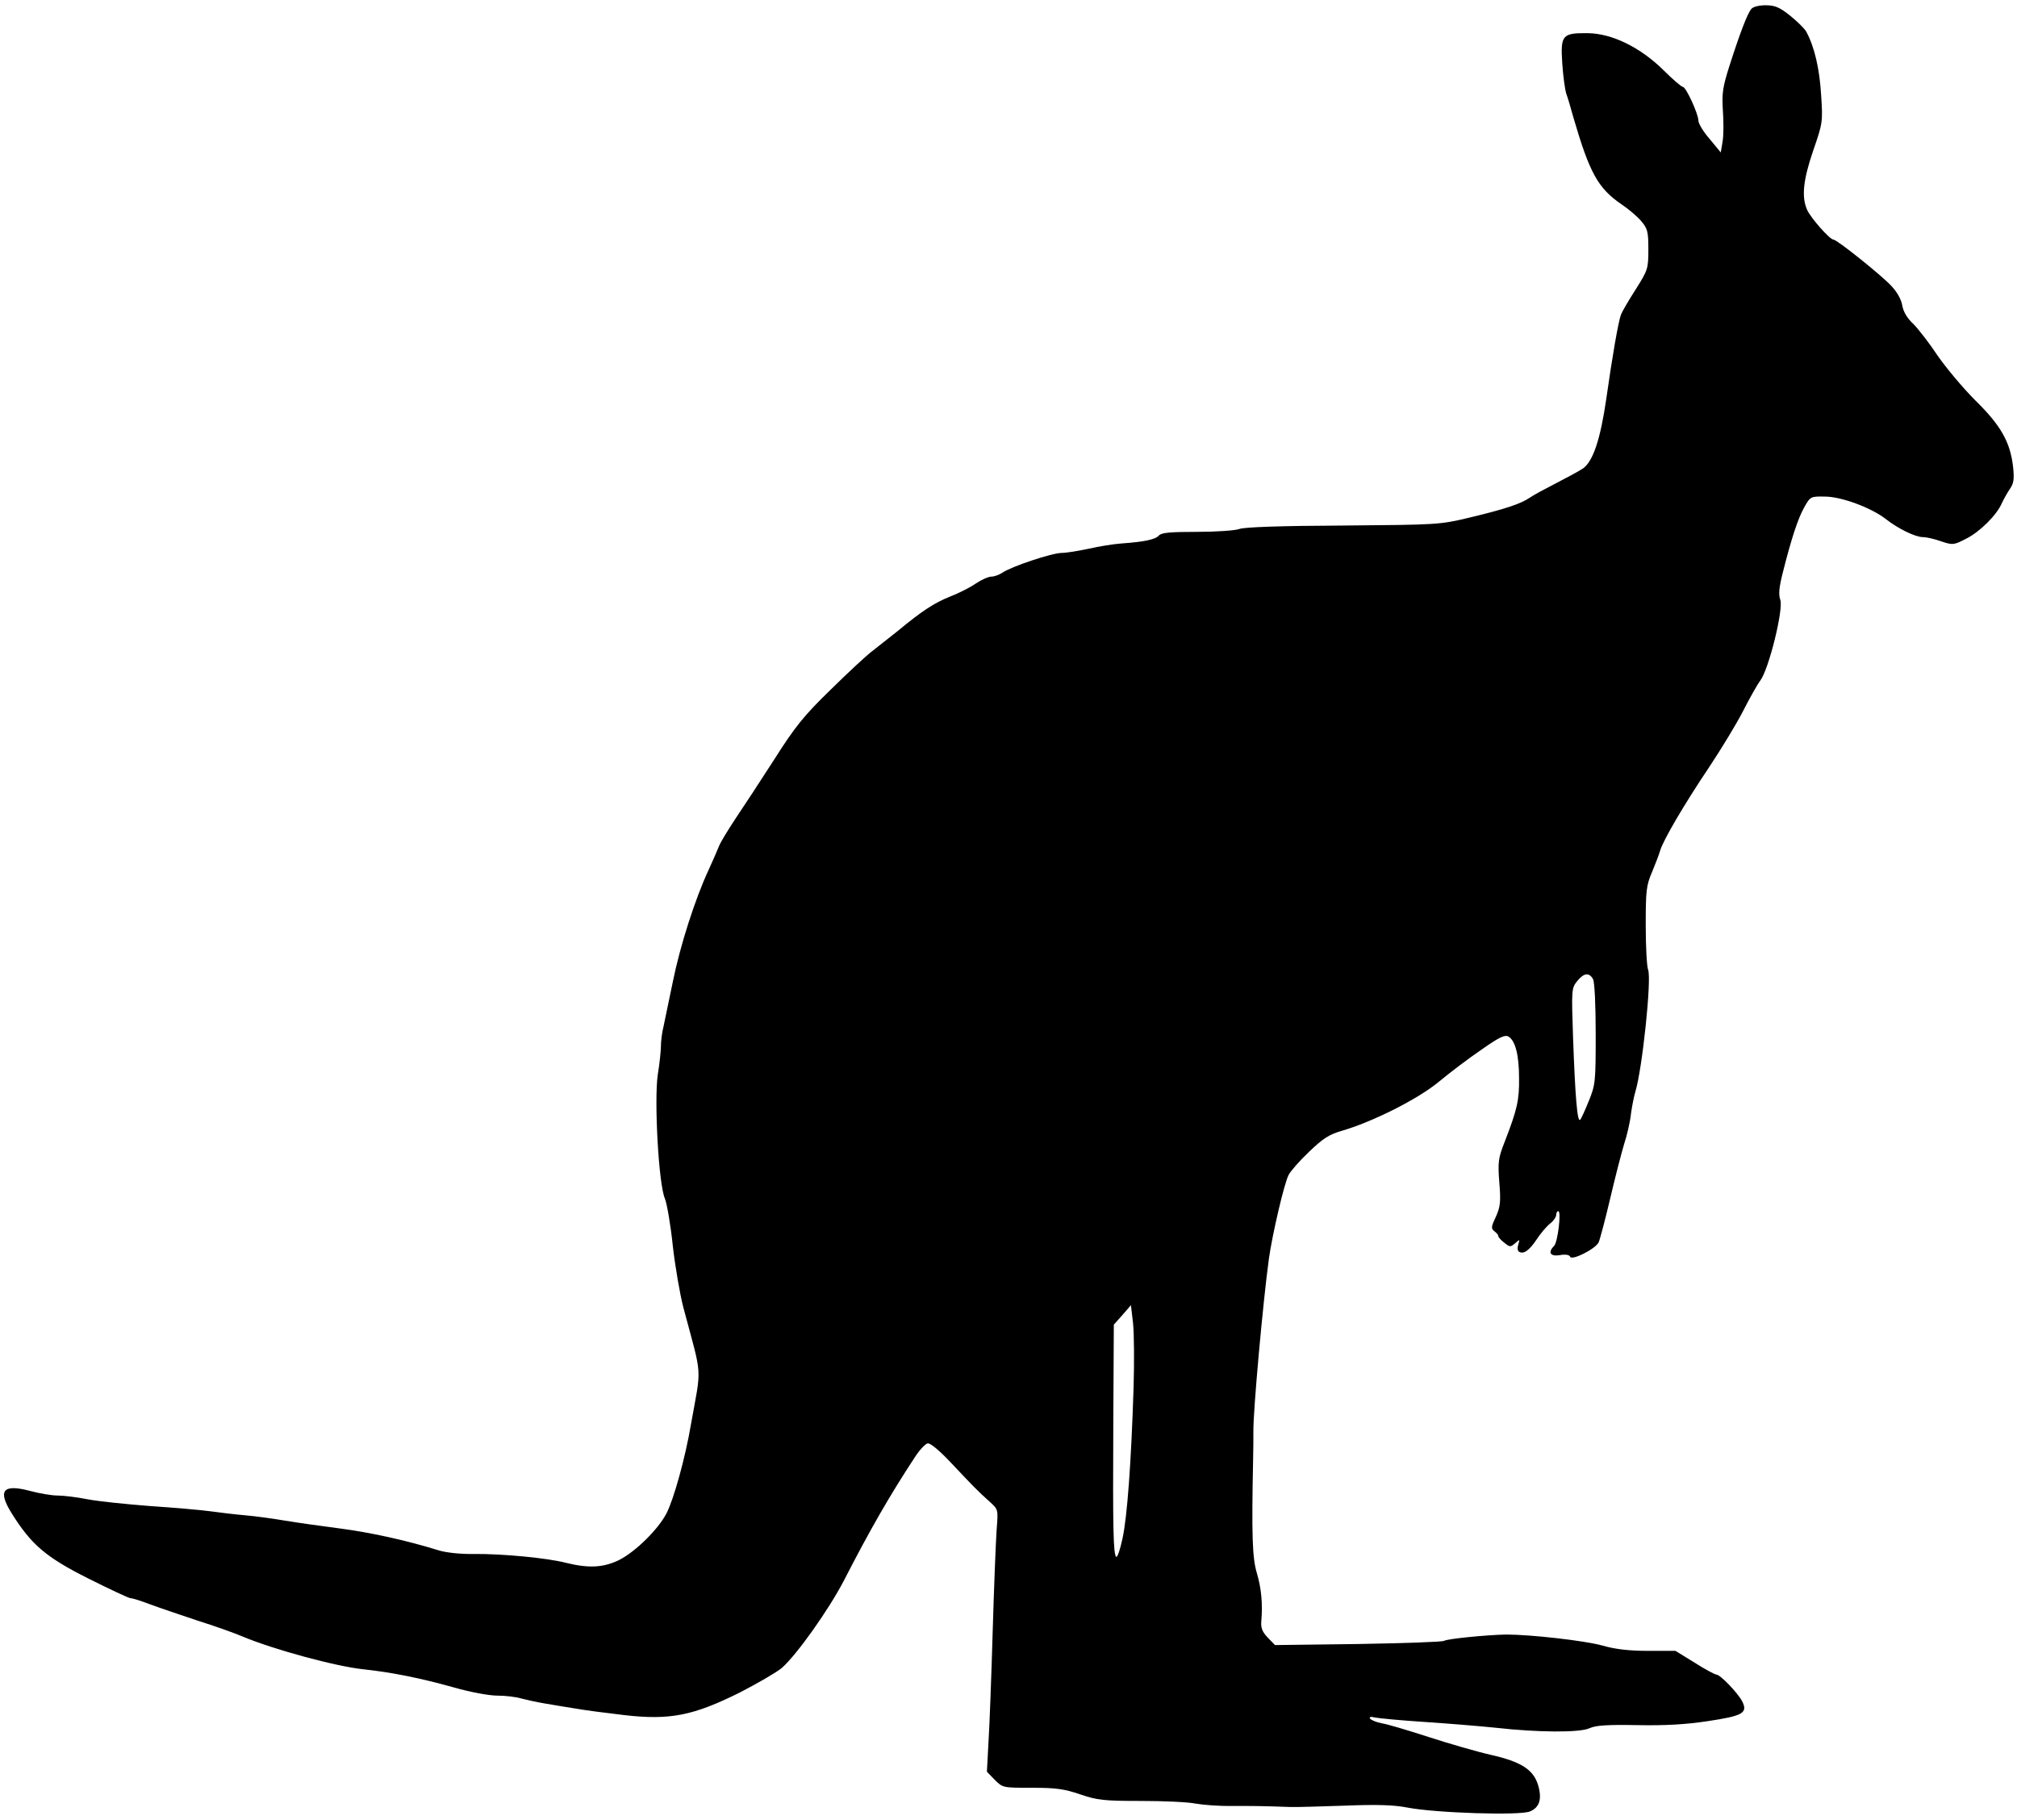
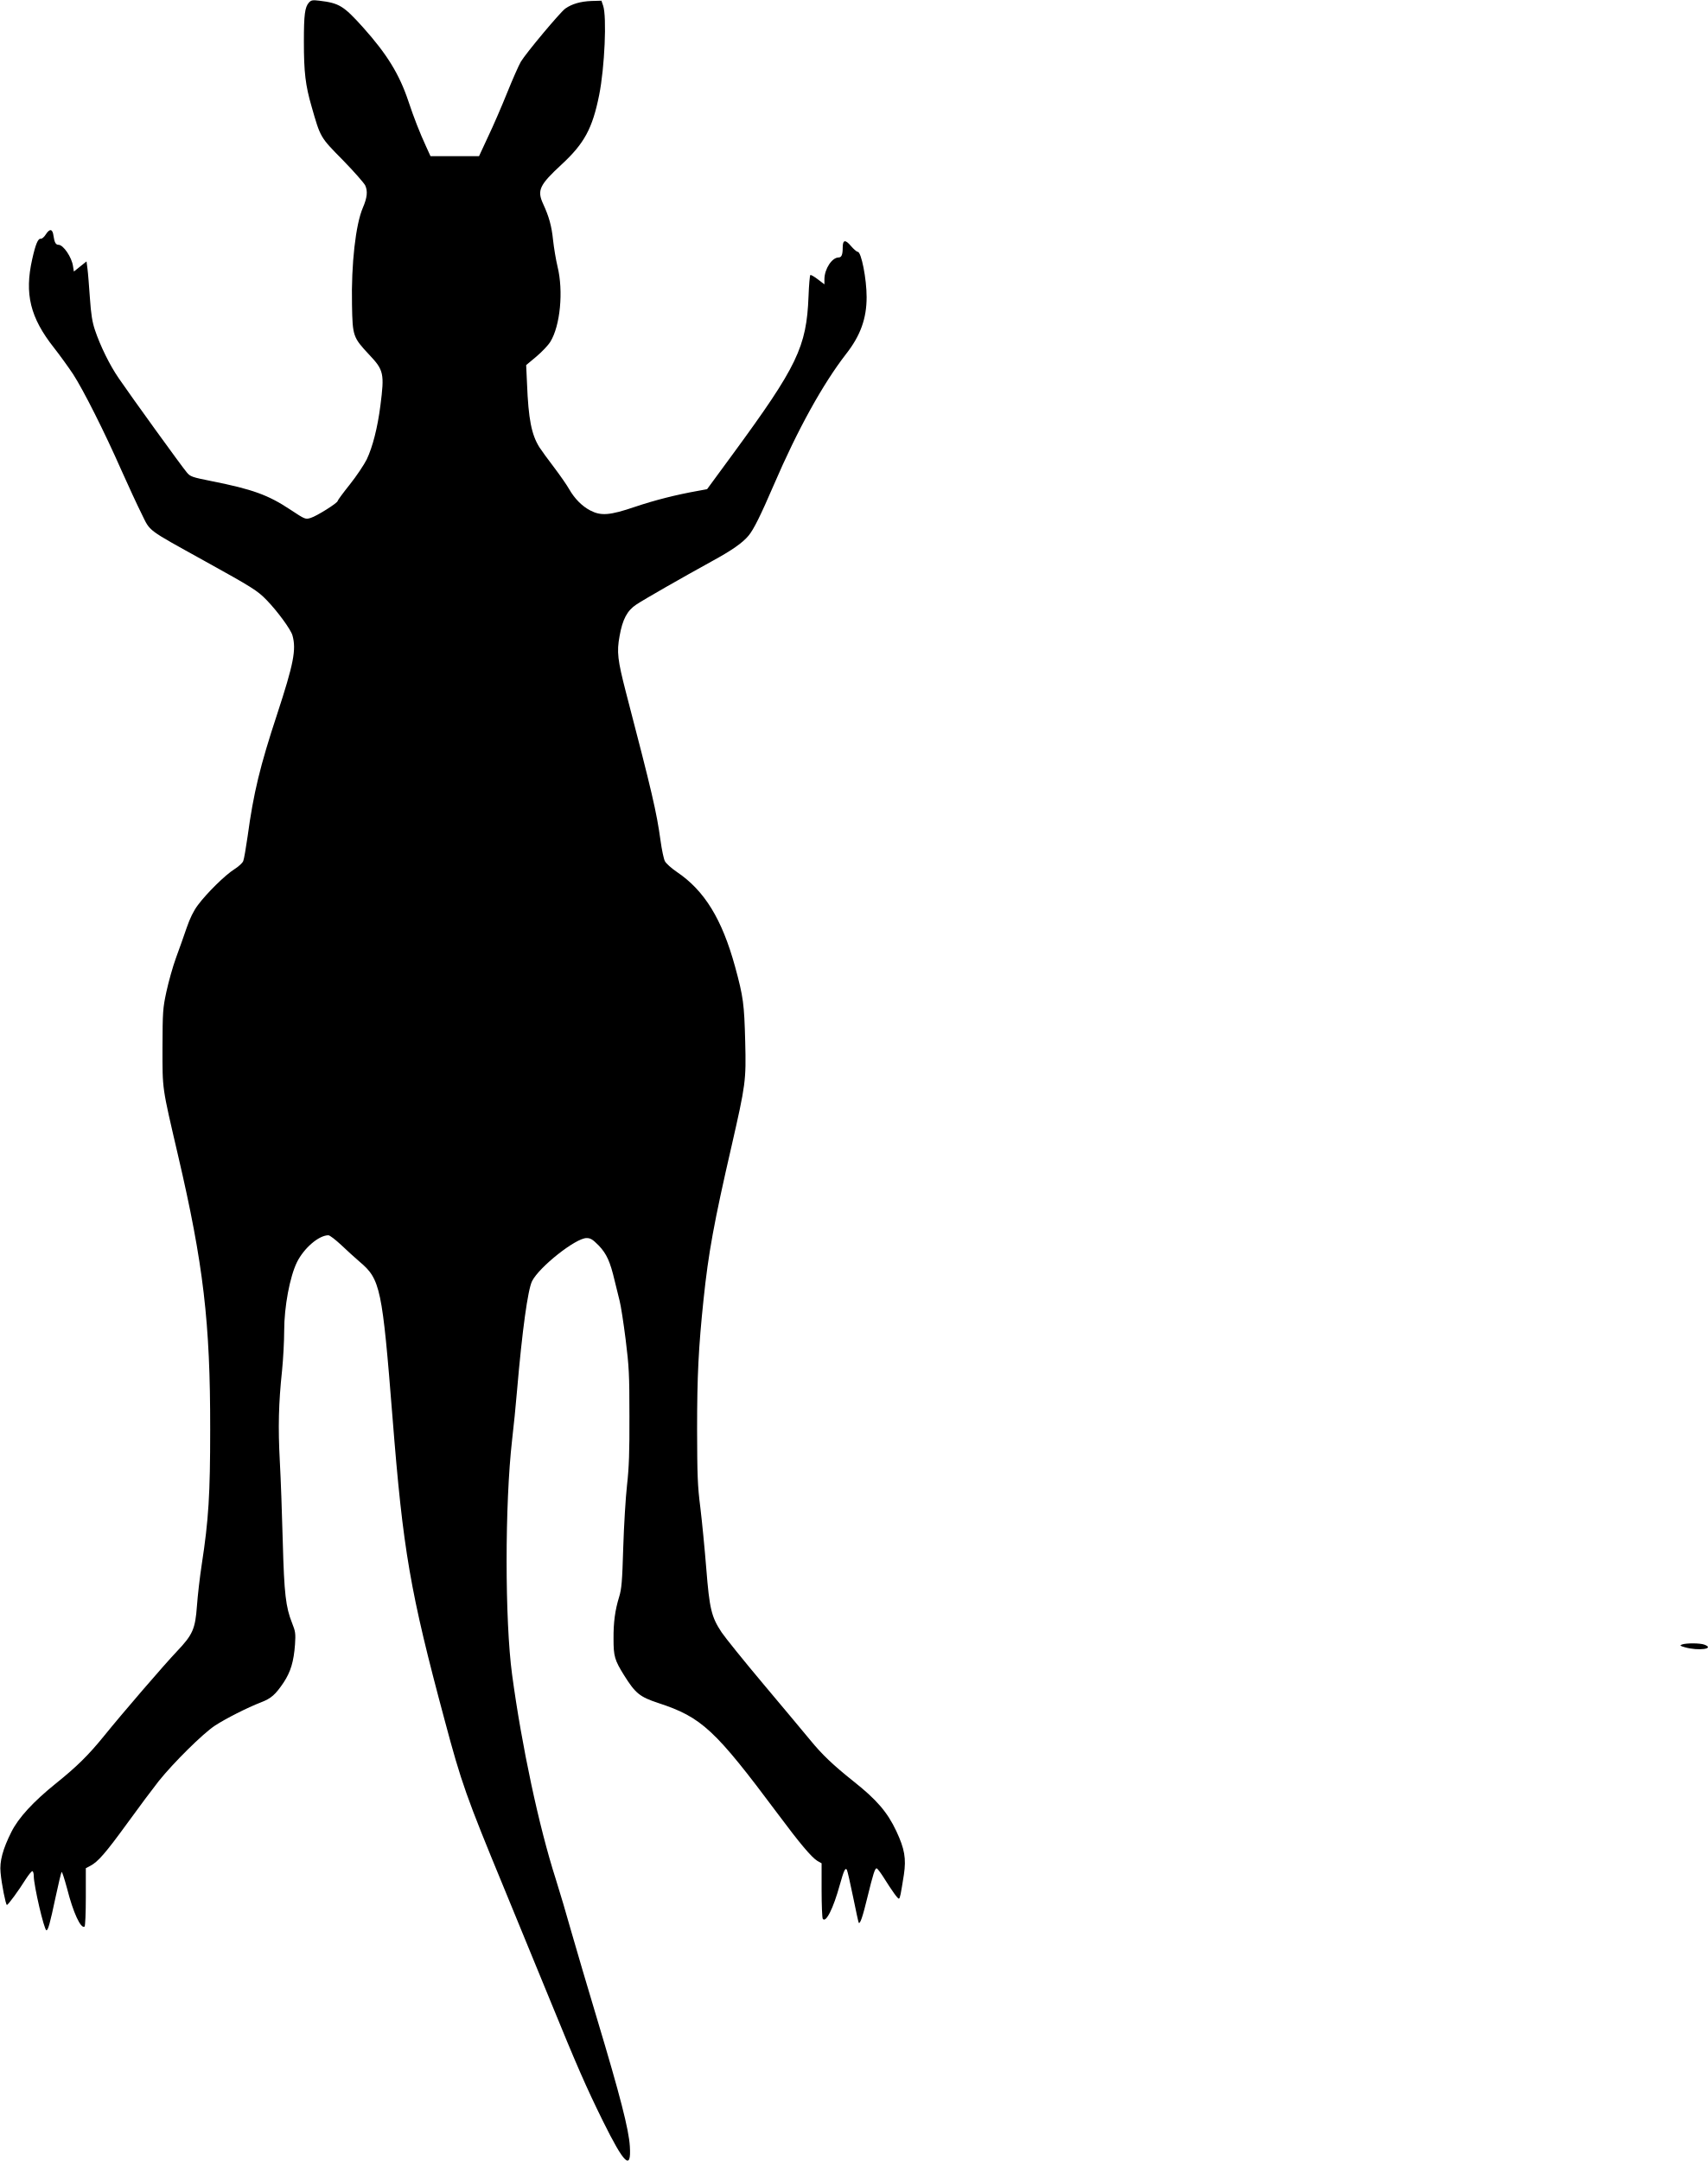
- <svg xmlns="http://www.w3.org/2000/svg" fill="currentColor" version="1.0" width="766pt" height="691pt" viewBox="0 0 766 691" preserveAspectRatio="xMidYMid meet">
-   <g transform="translate(0,691) scale(0.1,-0.1)" fill="currentColor" stroke="none">
-     <path d="M6651 6876 c-15 -18 -43 -91 -83 -216 -26 -82 -29 -104 -25 -170 3 -41 3 -94 -1 -117 l-7 -42 -42 51 c-24 27 -43 59 -43 70 0 25 -47 128 -59 128 -5 0 -38 28 -73 63 -88 87 -196 140 -288 141 -97 1 -104 -7 -97 -114 3 -47 10 -98 15 -115 6 -16 18 -57 27 -90 62 -213 94 -270 183 -331 27 -18 61 -47 75 -64 24 -28 27 -40 27 -107 0 -74 -2 -79 -48 -152 -27 -42 -52 -85 -56 -96 -10 -26 -33 -159 -56 -321 -22 -152 -50 -236 -88 -263 -15 -10 -61 -35 -102 -56 -41 -21 -86 -45 -100 -55 -35 -24 -96 -44 -230 -76 -113 -27 -121 -27 -480 -30 -236 -1 -375 -6 -393 -13 -16 -6 -88 -11 -161 -11 -102 0 -136 -3 -145 -14 -13 -15 -56 -24 -141 -30 -30 -2 -86 -11 -125 -20 -38 -8 -85 -16 -103 -16 -37 0 -192 -52 -225 -75 -12 -8 -31 -15 -42 -15 -11 0 -38 -12 -59 -26 -21 -15 -65 -37 -96 -49 -60 -24 -106 -53 -200 -131 -30 -24 -73 -58 -95 -75 -22 -16 -94 -83 -160 -148 -102 -99 -135 -140 -215 -266 -52 -81 -119 -183 -148 -226 -29 -44 -57 -90 -62 -104 -5 -13 -22 -52 -38 -87 -52 -111 -109 -290 -136 -423 -15 -72 -31 -149 -36 -173 -6 -23 -10 -57 -10 -75 0 -17 -5 -67 -12 -109 -14 -96 3 -415 27 -470 8 -20 22 -101 30 -179 9 -79 27 -184 40 -234 73 -275 70 -216 29 -445 -21 -125 -65 -284 -93 -338 -31 -60 -116 -144 -178 -176 -60 -30 -116 -33 -202 -12 -73 19 -243 35 -351 34 -51 -1 -106 5 -135 14 -122 38 -260 68 -375 83 -69 9 -163 22 -210 30 -47 8 -114 17 -150 20 -36 3 -94 10 -130 15 -36 5 -139 14 -230 20 -91 7 -198 18 -239 26 -40 8 -91 14 -113 14 -22 0 -68 8 -102 17 -105 28 -126 3 -72 -84 75 -120 130 -167 291 -248 82 -41 154 -75 161 -75 8 0 42 -11 76 -24 35 -13 115 -40 178 -61 63 -20 140 -47 170 -60 119 -50 355 -114 460 -125 104 -11 216 -33 344 -69 63 -18 133 -31 165 -31 31 0 72 -5 91 -11 19 -5 60 -14 90 -19 30 -5 82 -14 115 -19 33 -6 117 -17 186 -25 174 -20 262 -2 439 86 68 35 140 77 159 93 57 50 179 222 237 334 99 193 174 323 270 469 17 26 38 48 47 50 10 2 46 -28 89 -74 82 -87 101 -107 147 -148 32 -29 32 -29 26 -105 -3 -42 -10 -215 -15 -386 -5 -170 -12 -360 -16 -422 l-6 -112 30 -31 c30 -30 31 -30 140 -30 91 0 123 -4 184 -25 65 -22 89 -25 229 -25 86 0 180 -4 209 -10 28 -5 91 -10 138 -9 79 0 115 0 222 -4 19 -1 111 2 204 5 123 5 189 3 240 -7 108 -21 427 -31 466 -15 37 15 47 48 31 101 -18 58 -64 88 -179 114 -53 12 -160 43 -237 68 -77 25 -157 49 -178 52 -20 4 -40 12 -44 18 -4 6 3 8 18 4 13 -3 98 -11 189 -17 91 -6 212 -16 270 -22 160 -18 319 -19 356 -2 24 11 67 14 180 12 105 -2 184 2 269 15 134 20 154 31 131 76 -17 32 -83 101 -98 101 -5 0 -43 20 -82 45 l-73 45 -103 0 c-73 0 -125 6 -174 20 -68 19 -273 42 -366 42 -69 -1 -224 -16 -236 -24 -6 -4 -153 -9 -327 -12 l-315 -4 -28 29 c-20 21 -26 36 -24 61 6 66 0 127 -17 184 -17 57 -20 142 -14 434 1 30 1 78 1 105 -1 74 36 487 59 655 13 92 58 286 75 318 8 15 43 55 78 88 50 48 75 65 120 78 119 34 294 122 373 188 42 35 115 90 162 122 67 47 88 57 102 49 26 -16 40 -71 40 -158 1 -82 -7 -119 -54 -240 -25 -63 -27 -78 -21 -156 6 -73 4 -92 -13 -130 -18 -38 -19 -45 -6 -55 8 -6 15 -14 15 -18 0 -5 10 -16 23 -26 21 -17 23 -17 41 -2 18 16 18 16 12 -5 -4 -12 -3 -24 3 -27 17 -11 39 5 67 47 15 23 38 50 51 60 13 10 23 25 23 33 0 8 4 14 8 14 12 0 -2 -118 -16 -132 -25 -25 -14 -41 22 -35 22 4 36 1 39 -6 5 -16 94 28 108 54 5 11 25 86 44 167 19 81 43 174 53 207 11 33 23 85 26 115 4 30 12 69 17 85 26 86 62 427 48 462 -5 13 -9 89 -9 169 0 130 2 151 24 202 13 31 27 68 31 82 12 40 91 175 185 315 48 72 106 168 130 215 24 47 53 99 65 115 33 44 89 273 76 307 -7 20 -5 46 10 105 33 131 58 206 82 248 22 39 24 40 77 39 63 0 175 -42 230 -84 48 -38 114 -70 143 -70 13 0 44 -7 69 -16 45 -15 48 -14 95 10 52 26 116 90 135 134 7 15 20 39 31 55 15 22 17 37 12 85 -11 94 -47 157 -144 252 -47 47 -111 124 -143 170 -31 47 -73 101 -92 120 -24 22 -38 47 -42 71 -4 23 -20 51 -43 75 -40 42 -205 174 -218 174 -14 0 -87 83 -100 113 -22 49 -15 114 23 225 36 104 37 109 30 213 -6 98 -25 181 -56 238 -6 12 -34 39 -61 61 -41 33 -59 40 -94 40 -25 0 -48 -6 -54 -14z m-601 -3685 c6 -12 10 -98 10 -209 0 -180 -1 -192 -26 -253 -14 -35 -29 -68 -33 -72 -11 -11 -19 91 -27 313 -6 180 -6 186 15 213 26 32 46 35 61 8z m-1745 -1551 c-9 -285 -24 -490 -42 -573 -9 -43 -20 -74 -24 -70 -11 12 -13 102 -11 510 l2 372 33 37 32 37 8 -69 c4 -38 5 -148 2 -244z" />
+ <svg xmlns="http://www.w3.org/2000/svg" fill="currentColor" version="1.0" width="1214pt" height="1536pt" viewBox="0 0 1214 1536" preserveAspectRatio="xMidYMid meet">
+   <g transform="translate(0,1536) scale(0.1,-0.1)" fill="currentColor" stroke="none">
+     <path d="M2196 15342 c-29 -33 -36 -85 -36 -277 0 -220 11 -311 55 -463 63 -220 60 -216 221 -379 79 -81 151 -163 160 -181 19 -41 14 -87 -17 -159 -51 -119 -83 -400 -77 -689 4 -224 7 -232 124 -357 102 -108 107 -133 78 -359 -20 -157 -55 -294 -97 -383 -19 -38 -73 -119 -120 -178 -48 -60 -87 -113 -87 -118 0 -14 -148 -107 -191 -120 -38 -12 -40 -11 -146 59 -157 104 -267 144 -558 202 -140 28 -152 32 -177 62 -33 38 -400 546 -483 668 -65 94 -132 231 -170 344 -19 56 -28 112 -36 228 -6 84 -13 177 -17 206 l-7 54 -45 -36 -45 -36 -6 38 c-9 64 -69 152 -103 152 -20 0 -29 17 -36 65 -6 49 -27 52 -55 8 -11 -18 -27 -31 -35 -30 -20 3 -37 -38 -61 -145 -56 -247 -14 -416 154 -629 41 -52 103 -138 137 -189 73 -113 222 -408 344 -685 49 -110 113 -248 143 -308 63 -128 32 -104 443 -332 345 -191 380 -213 445 -280 76 -78 173 -210 184 -252 28 -100 8 -202 -109 -559 -122 -370 -168 -560 -210 -869 -12 -82 -25 -161 -31 -175 -5 -14 -34 -40 -64 -59 -64 -40 -196 -170 -259 -255 -30 -40 -56 -93 -79 -160 -19 -56 -53 -152 -76 -214 -23 -63 -53 -171 -68 -240 -26 -120 -27 -143 -28 -397 0 -306 -5 -270 110 -765 181 -775 230 -1190 229 -1950 0 -460 -11 -642 -60 -960 -14 -91 -29 -223 -34 -293 -12 -166 -30 -206 -142 -324 -92 -97 -386 -438 -521 -605 -109 -134 -191 -215 -338 -333 -164 -132 -268 -246 -318 -346 -61 -121 -85 -210 -77 -288 7 -82 37 -231 45 -231 9 0 84 103 134 183 20 31 41 57 47 57 5 0 10 -15 10 -34 0 -68 74 -386 90 -386 12 0 25 47 65 235 20 93 39 174 43 179 3 5 20 -48 39 -118 43 -170 97 -287 124 -270 5 3 9 97 9 210 l0 205 32 17 c55 29 108 90 263 303 81 112 182 247 223 299 106 132 313 337 399 394 78 51 232 129 328 166 73 28 103 55 161 141 50 76 72 148 81 271 5 78 3 92 -21 152 -45 114 -56 205 -66 576 -5 190 -14 447 -21 573 -13 241 -9 412 16 647 8 80 15 207 15 282 0 170 40 383 91 487 50 100 154 190 223 191 10 0 50 -31 90 -68 39 -37 99 -92 133 -121 147 -124 160 -187 233 -1106 75 -949 125 -1237 371 -2153 119 -446 153 -541 420 -1188 99 -241 245 -596 324 -789 198 -485 261 -628 380 -870 153 -309 203 -356 192 -181 -7 120 -71 367 -230 896 -69 228 -152 512 -186 630 -33 118 -83 287 -111 375 -119 371 -241 941 -310 1452 -52 386 -52 1213 0 1668 11 94 27 251 35 350 37 431 77 719 107 779 51 101 310 306 387 306 29 0 43 -9 87 -53 56 -59 81 -114 113 -250 11 -45 27 -109 35 -142 9 -33 28 -157 43 -275 24 -194 27 -247 27 -545 1 -254 -3 -367 -17 -490 -10 -88 -22 -288 -27 -445 -7 -242 -12 -295 -29 -350 -29 -94 -41 -181 -40 -300 0 -122 8 -150 74 -256 82 -131 112 -155 245 -199 308 -101 402 -189 849 -788 157 -211 240 -309 281 -334 l30 -17 0 -191 c0 -104 4 -196 8 -203 22 -33 75 72 122 243 28 100 39 124 50 104 4 -8 24 -95 44 -193 20 -99 38 -181 40 -183 10 -10 28 43 61 179 42 172 54 208 66 208 5 0 25 -26 45 -57 69 -110 107 -162 114 -158 8 5 12 26 35 171 17 114 5 183 -54 309 -63 134 -139 223 -306 355 -144 115 -221 188 -306 292 -46 56 -196 235 -332 397 -137 163 -271 329 -298 369 -72 109 -86 165 -109 456 -11 138 -30 332 -42 431 -20 156 -22 230 -23 555 0 380 10 582 46 925 34 326 74 547 199 1089 100 438 104 465 97 741 -7 270 -13 317 -72 534 -93 338 -217 540 -412 672 -40 27 -79 62 -87 78 -8 15 -22 81 -31 147 -28 203 -60 341 -246 1054 -59 229 -66 286 -45 399 21 119 54 181 119 224 57 38 327 192 534 306 145 79 221 132 264 184 36 43 86 144 180 362 169 393 348 716 513 929 102 130 146 252 146 404 0 131 -38 322 -63 322 -7 0 -28 18 -48 41 -41 49 -59 45 -59 -11 0 -50 -8 -70 -29 -70 -47 0 -100 -81 -101 -153 l0 -38 -46 35 c-26 20 -50 34 -54 31 -4 -2 -10 -71 -13 -152 -14 -359 -80 -496 -539 -1122 l-182 -248 -65 -12 c-157 -28 -306 -66 -446 -113 -182 -62 -243 -66 -320 -26 -59 31 -111 84 -150 152 -15 27 -63 96 -106 153 -43 56 -90 121 -105 144 -56 90 -78 199 -88 454 l-6 130 73 61 c39 33 84 80 99 105 70 113 94 359 51 534 -12 50 -26 135 -32 190 -10 99 -29 166 -70 255 -45 97 -27 135 131 281 161 149 219 255 267 494 39 195 55 557 28 635 l-12 35 -71 -2 c-78 -3 -139 -21 -186 -54 -37 -27 -279 -316 -316 -378 -14 -24 -58 -123 -97 -220 -39 -97 -100 -238 -136 -313 l-64 -138 -172 0 -173 0 -31 68 c-46 100 -87 205 -126 322 -64 192 -152 335 -323 526 -138 153 -169 172 -310 189 -48 6 -58 4 -74 -13z" />
+     <path d="M11955 3671 c-17 -7 -13 -10 23 -20 97 -27 215 -10 137 19 -31 12 -131 12 -160 1z" />
  </g>
</svg>
